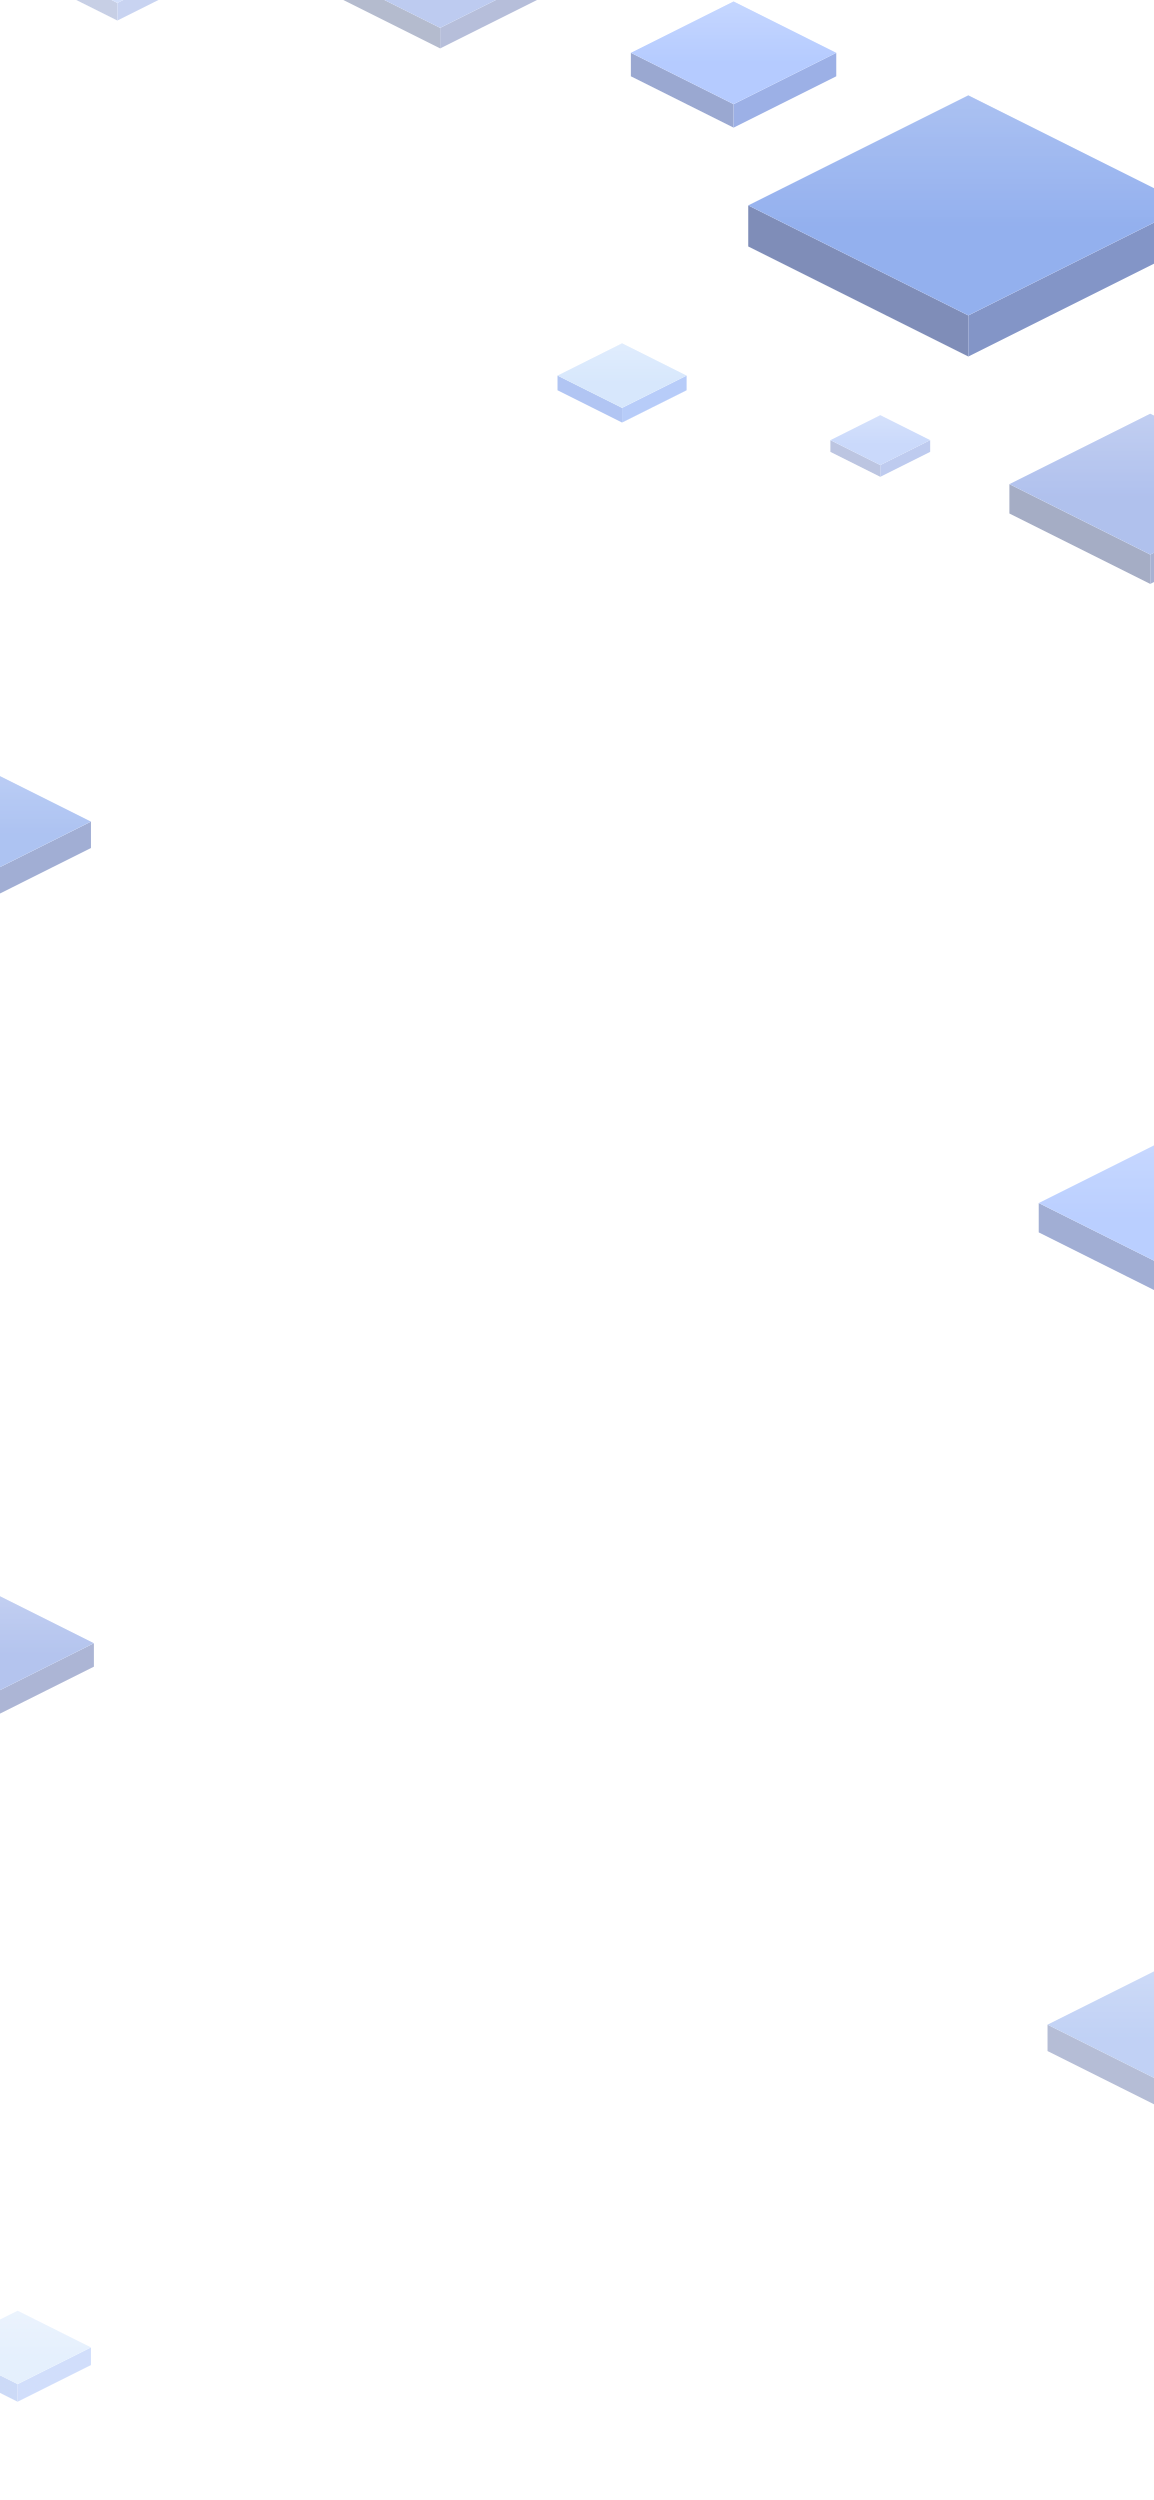
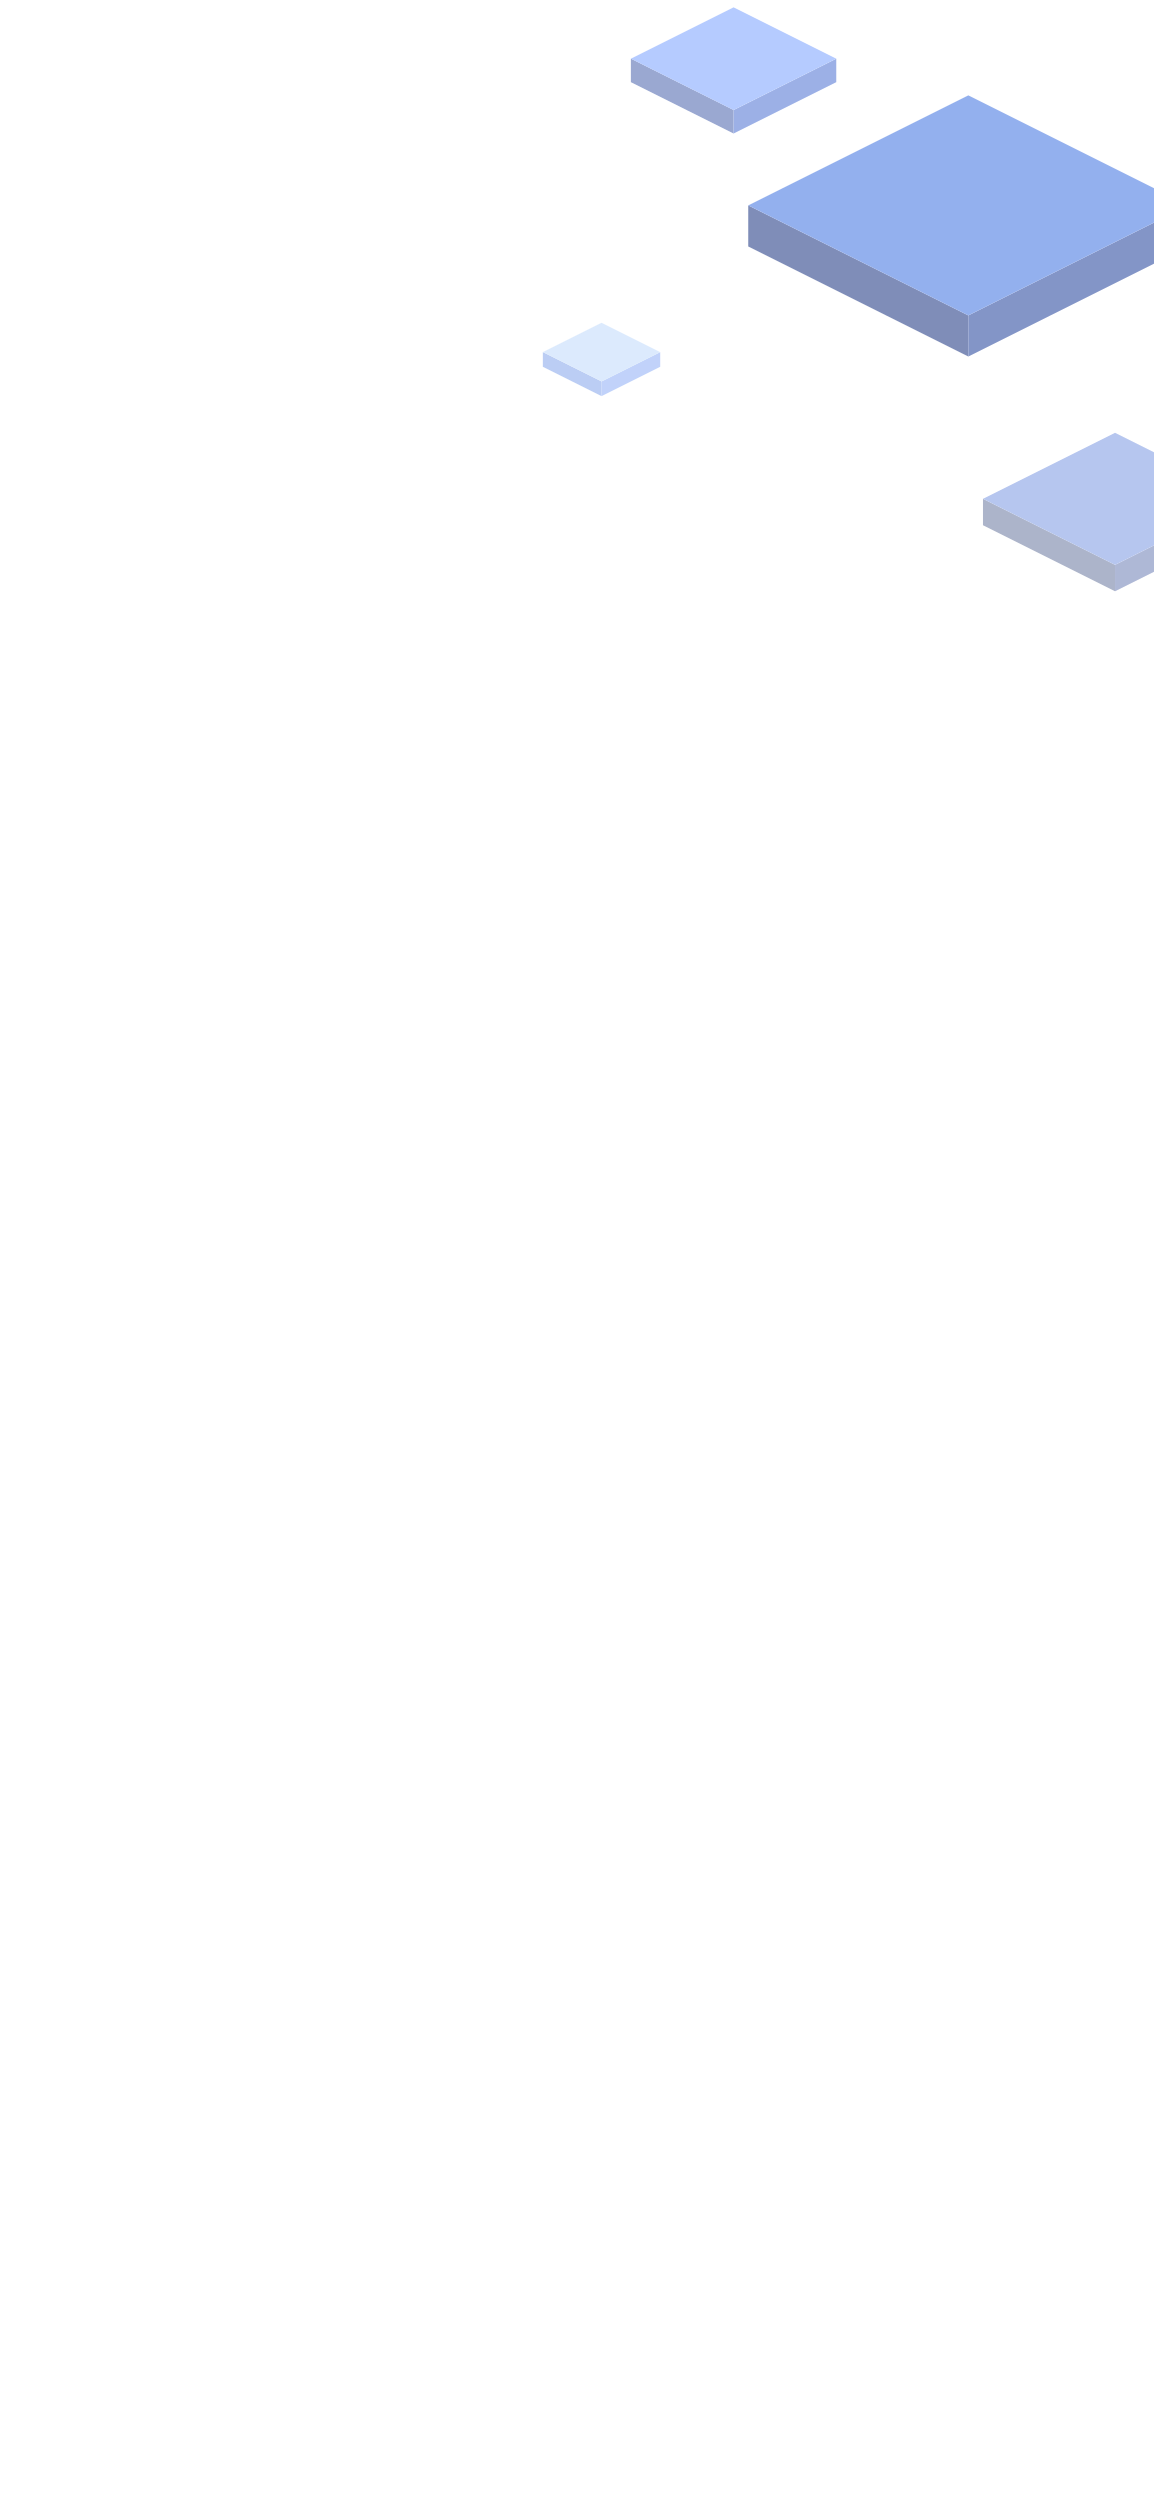
<svg xmlns="http://www.w3.org/2000/svg" width="393" height="852" viewBox="0 0 393 852">
-   <defs>
-     <linearGradient id="sh" x1="0" y1="0" x2="0" y2="1">
-       <stop offset="0" stop-color="#fff" stop-opacity=".22" />
-       <stop offset=".6" stop-color="#fff" stop-opacity="0" />
-     </linearGradient>
-   </defs>
+   <defs />
  <g opacity="0.55">
    <path d="M255.0 70 L330 107.5 L330 121.5 L255.0 84 Z" fill="#16307E" />
    <path d="M405.0 70 L330 107.5 L330 121.5 L405.0 84 Z" fill="#1E3E99" />
    <path d="M330.0 32.5 L405.0 70.0 L330.0 107.5 L255.0 70.0 Z" fill="#3B6FE0" />
-     <path d="M330.0 32.5 L405.0 70.0 L330.0 107.5 L255.0 70.0 Z" fill="url(#sh)" />
  </g>
  <g opacity="0.45">
-     <path d="M215.0 18 L250 35.5 L250 43.5 L215.0 26 Z" fill="#1E3E99" />
-     <path d="M285.0 18 L250 35.5 L250 43.5 L285.0 26 Z" fill="#2450C8" />
-     <path d="M250.0 0.5 L285.0 18.0 L250.0 35.5 L215.0 18.0 Z" fill="#5B8CFF" />
-     <path d="M250.0 0.5 L285.0 18.0 L250.0 35.5 L215.0 18.0 Z" fill="url(#sh)" />
+     <path d="M215.0 20 L250 37.5 L250 45.5 L215.0 28 Z" fill="#1E3E99" />
+     <path d="M285.0 20 L250 37.5 L250 45.5 L285.0 28 Z" fill="#2450C8" />
+     <path d="M250.0 2.5 L285.0 20.0 L250.0 37.5 L215.0 20.0 Z" fill="#5B8CFF" />
  </g>
-   <g opacity="0.38">
-     <path d="M344.0 165 L392 189.0 L392 199.0 L344.0 175 Z" fill="#122866" />
-     <path d="M440.0 165 L392 189.0 L392 199.0 L440.0 175 Z" fill="#18338A" />
-     <path d="M392.0 141.0 L440.0 165.0 L392.0 189.0 L344.0 165.0 Z" fill="#2F5BD0" />
-     <path d="M392.0 141.0 L440.0 165.0 L392.0 189.0 L344.0 165.0 Z" fill="url(#sh)" />
+   <g opacity="0.35">
+     <path d="M335.0 170 L380 192.5 L380 201.5 L335.0 179 Z" fill="#122866" />
+     <path d="M425.0 170 L380 192.5 L380 201.5 L425.0 179 Z" fill="#18338A" />
+     <path d="M380.0 147.5 L425.0 170.0 L380.0 192.5 L335.0 170.0 Z" fill="#2F5BD0" />
  </g>
-   <g opacity="0.4">
-     <path d="M190.0 128 L212 139.0 L212 144.0 L190.0 133 Z" fill="#3B6FE0" />
-     <path d="M234.0 128 L212 139.0 L212 144.0 L234.0 133 Z" fill="#4C7FF0" />
-     <path d="M212.0 117.0 L234.0 128.0 L212.0 139.0 L190.0 128.0 Z" fill="#9CC4F8" />
-     <path d="M212.0 117.0 L234.0 128.0 L212.0 139.0 L190.0 128.0 Z" fill="url(#sh)" />
-   </g>
-   <g opacity="0.32">
-     <path d="M115.0 -8 L150 9.5 L150 16.5 L115.0 -1 Z" fill="#122866" />
-     <path d="M185.0 -8 L150 9.5 L150 16.5 L185.0 -1 Z" fill="#18338A" />
-     <path d="M150.0 -25.5 L185.0 -8.0 L150.0 9.5 L115.0 -8.0 Z" fill="#2F5BD0" />
-     <path d="M150.0 -25.5 L185.0 -8.0 L150.0 9.5 L115.0 -8.0 Z" fill="url(#sh)" />
-   </g>
-   <g opacity="0.25">
-     <path d="M10.0 -14 L40 1.0 L40 7.0 L10.0 -8 Z" fill="#1E3E99" />
-     <path d="M70.0 -14 L40 1.0 L40 7.0 L70.0 -8 Z" fill="#2450C8" />
-     <path d="M40.0 -29.0 L70.0 -14.0 L40.0 1.0 L10.0 -14.0 Z" fill="#4C7FF0" />
-     <path d="M40.0 -29.0 L70.0 -14.0 L40.0 1.0 L10.0 -14.0 Z" fill="url(#sh)" />
-   </g>
-   <g opacity="0.3">
-     <path d="M283.0 150 L300 158.5 L300 162.5 L283.0 154 Z" fill="#1E3E99" />
-     <path d="M317.0 150 L300 158.5 L300 162.5 L317.0 154 Z" fill="#2450C8" />
-     <path d="M300.0 141.5 L317.0 150.0 L300.0 158.5 L283.0 150.0 Z" fill="#4C7FF0" />
-     <path d="M300.0 141.5 L317.0 150.0 L300.0 158.5 L283.0 150.0 Z" fill="url(#sh)" />
-   </g>
-   <g opacity="0.42">
-     <path d="M-59.0 280 L-14 302.5 L-14 311.5 L-59.0 289 Z" fill="#16307E" />
-     <path d="M31.0 280 L-14 302.5 L-14 311.5 L31.0 289 Z" fill="#1E3E99" />
-     <path d="M-14.0 257.5 L31.0 280.0 L-14.0 302.5 L-59.0 280.0 Z" fill="#3B6FE0" />
-     <path d="M-14.0 257.5 L31.0 280.0 L-14.0 302.5 L-59.0 280.0 Z" fill="url(#sh)" />
-   </g>
-   <g opacity="0.42">
-     <path d="M354.0 410 L404 435.0 L404 445.0 L354.0 420 Z" fill="#1E3E99" />
-     <path d="M454.0 410 L404 435.0 L404 445.0 L454.0 420 Z" fill="#2450C8" />
-     <path d="M404.0 385.0 L454.0 410.0 L404.0 435.0 L354.0 410.0 Z" fill="#5B8CFF" />
-     <path d="M404.0 385.0 L454.0 410.0 L404.0 435.0 L354.0 410.0 Z" fill="url(#sh)" />
-   </g>
-   <g opacity="0.36">
-     <path d="M-48.0 560 L-8 580.0 L-8 588.0 L-48.0 568 Z" fill="#122866" />
-     <path d="M32.0 560 L-8 580.0 L-8 588.0 L32.0 568 Z" fill="#18338A" />
-     <path d="M-8.0 540.0 L32.0 560.0 L-8.0 580.0 L-48.0 560.0 Z" fill="#2F5BD0" />
-     <path d="M-8.0 540.0 L32.0 560.0 L-8.0 580.0 L-48.0 560.0 Z" fill="url(#sh)" />
-   </g>
-   <g opacity="0.32">
-     <path d="M357.0 690 L400 711.5 L400 720.5 L357.0 699 Z" fill="#16307E" />
-     <path d="M443.0 690 L400 711.5 L400 720.5 L443.0 699 Z" fill="#1E3E99" />
-     <path d="M400.0 668.5 L443.0 690.0 L400.0 711.5 L357.0 690.0 Z" fill="#3B6FE0" />
-     <path d="M400.0 668.5 L443.0 690.0 L400.0 711.5 L357.0 690.0 Z" fill="url(#sh)" />
-   </g>
-   <g opacity="0.26">
-     <path d="M-19.0 800 L6 812.5 L6 818.5 L-19.0 806 Z" fill="#3B6FE0" />
-     <path d="M31.0 800 L6 812.5 L6 818.5 L31.0 806 Z" fill="#4C7FF0" />
-     <path d="M6.0 787.5 L31.0 800.0 L6.0 812.5 L-19.0 800.0 Z" fill="#9CC4F8" />
-     <path d="M6.0 787.5 L31.0 800.0 L6.0 812.5 L-19.0 800.0 Z" fill="url(#sh)" />
+   <g opacity="0.35">
+     <path d="M185.0 120 L205 130.0 L205 135.0 L185.0 125 Z" fill="#3B6FE0" />
+     <path d="M225.0 120 L205 130.0 L205 135.0 L225.0 125 Z" fill="#4C7FF0" />
+     <path d="M205.0 110.0 L225.0 120.0 L205.0 130.0 L185.0 120.0 Z" fill="#9CC4F8" />
  </g>
</svg>
